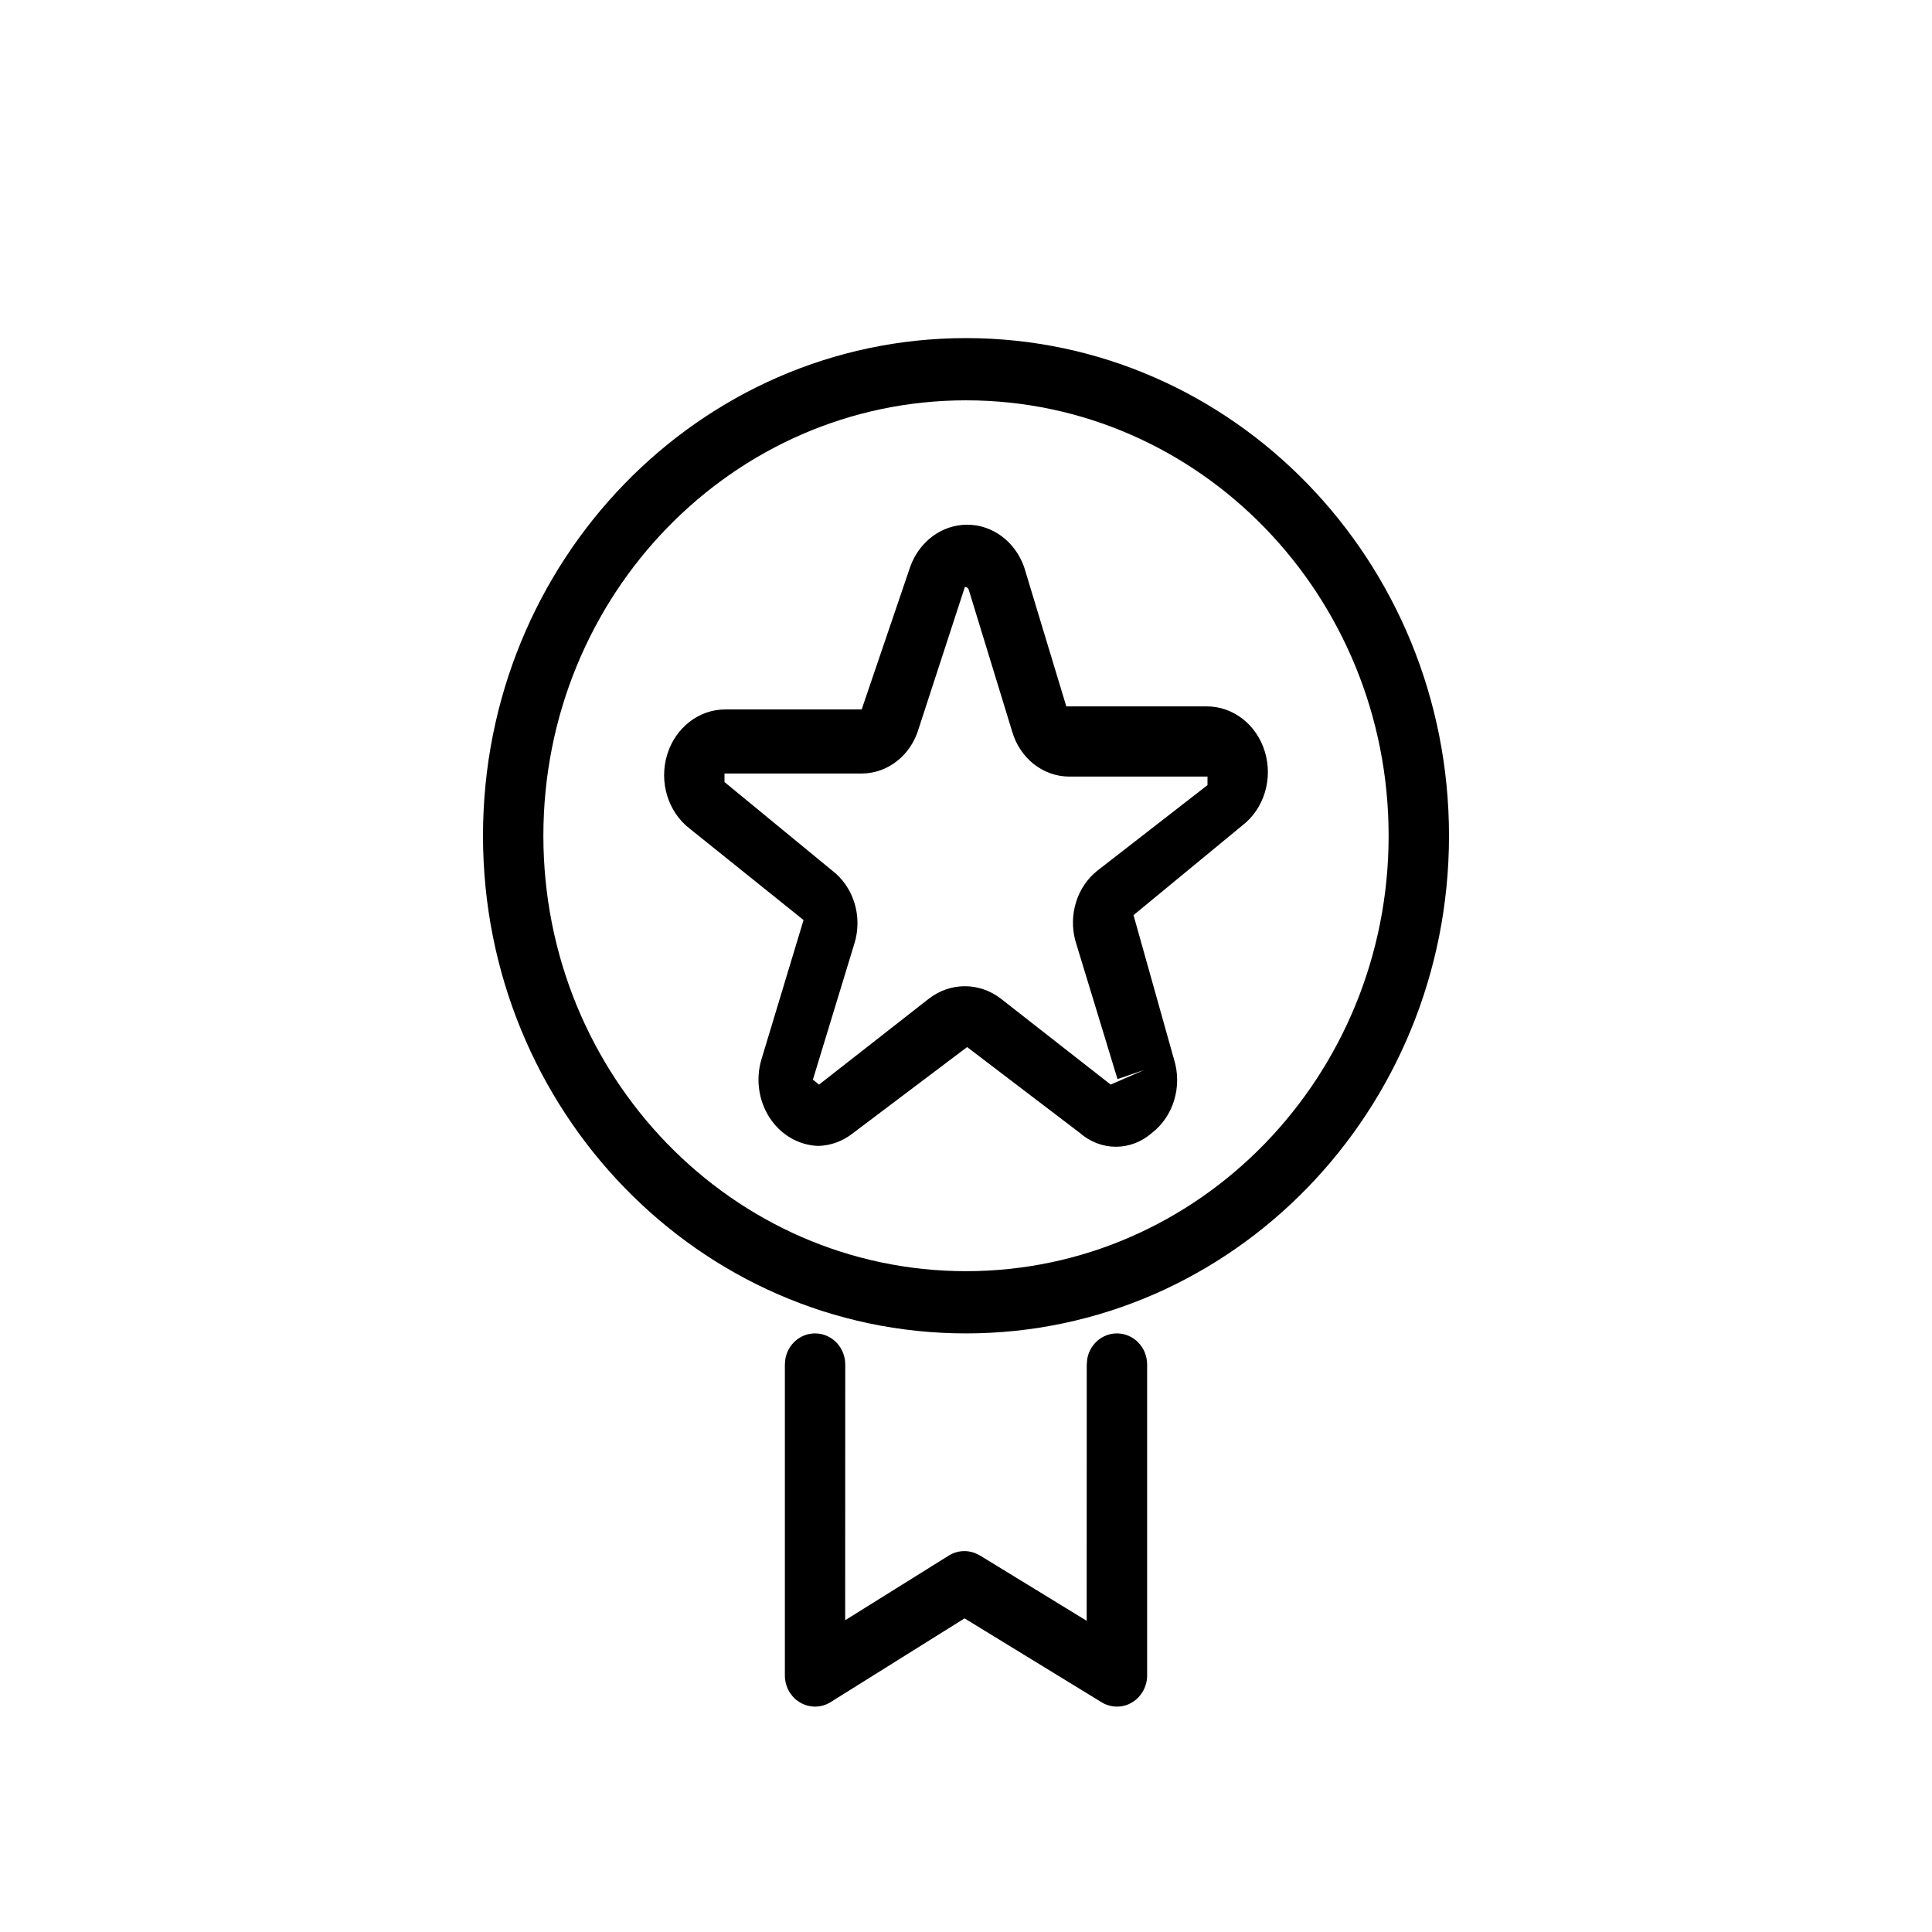
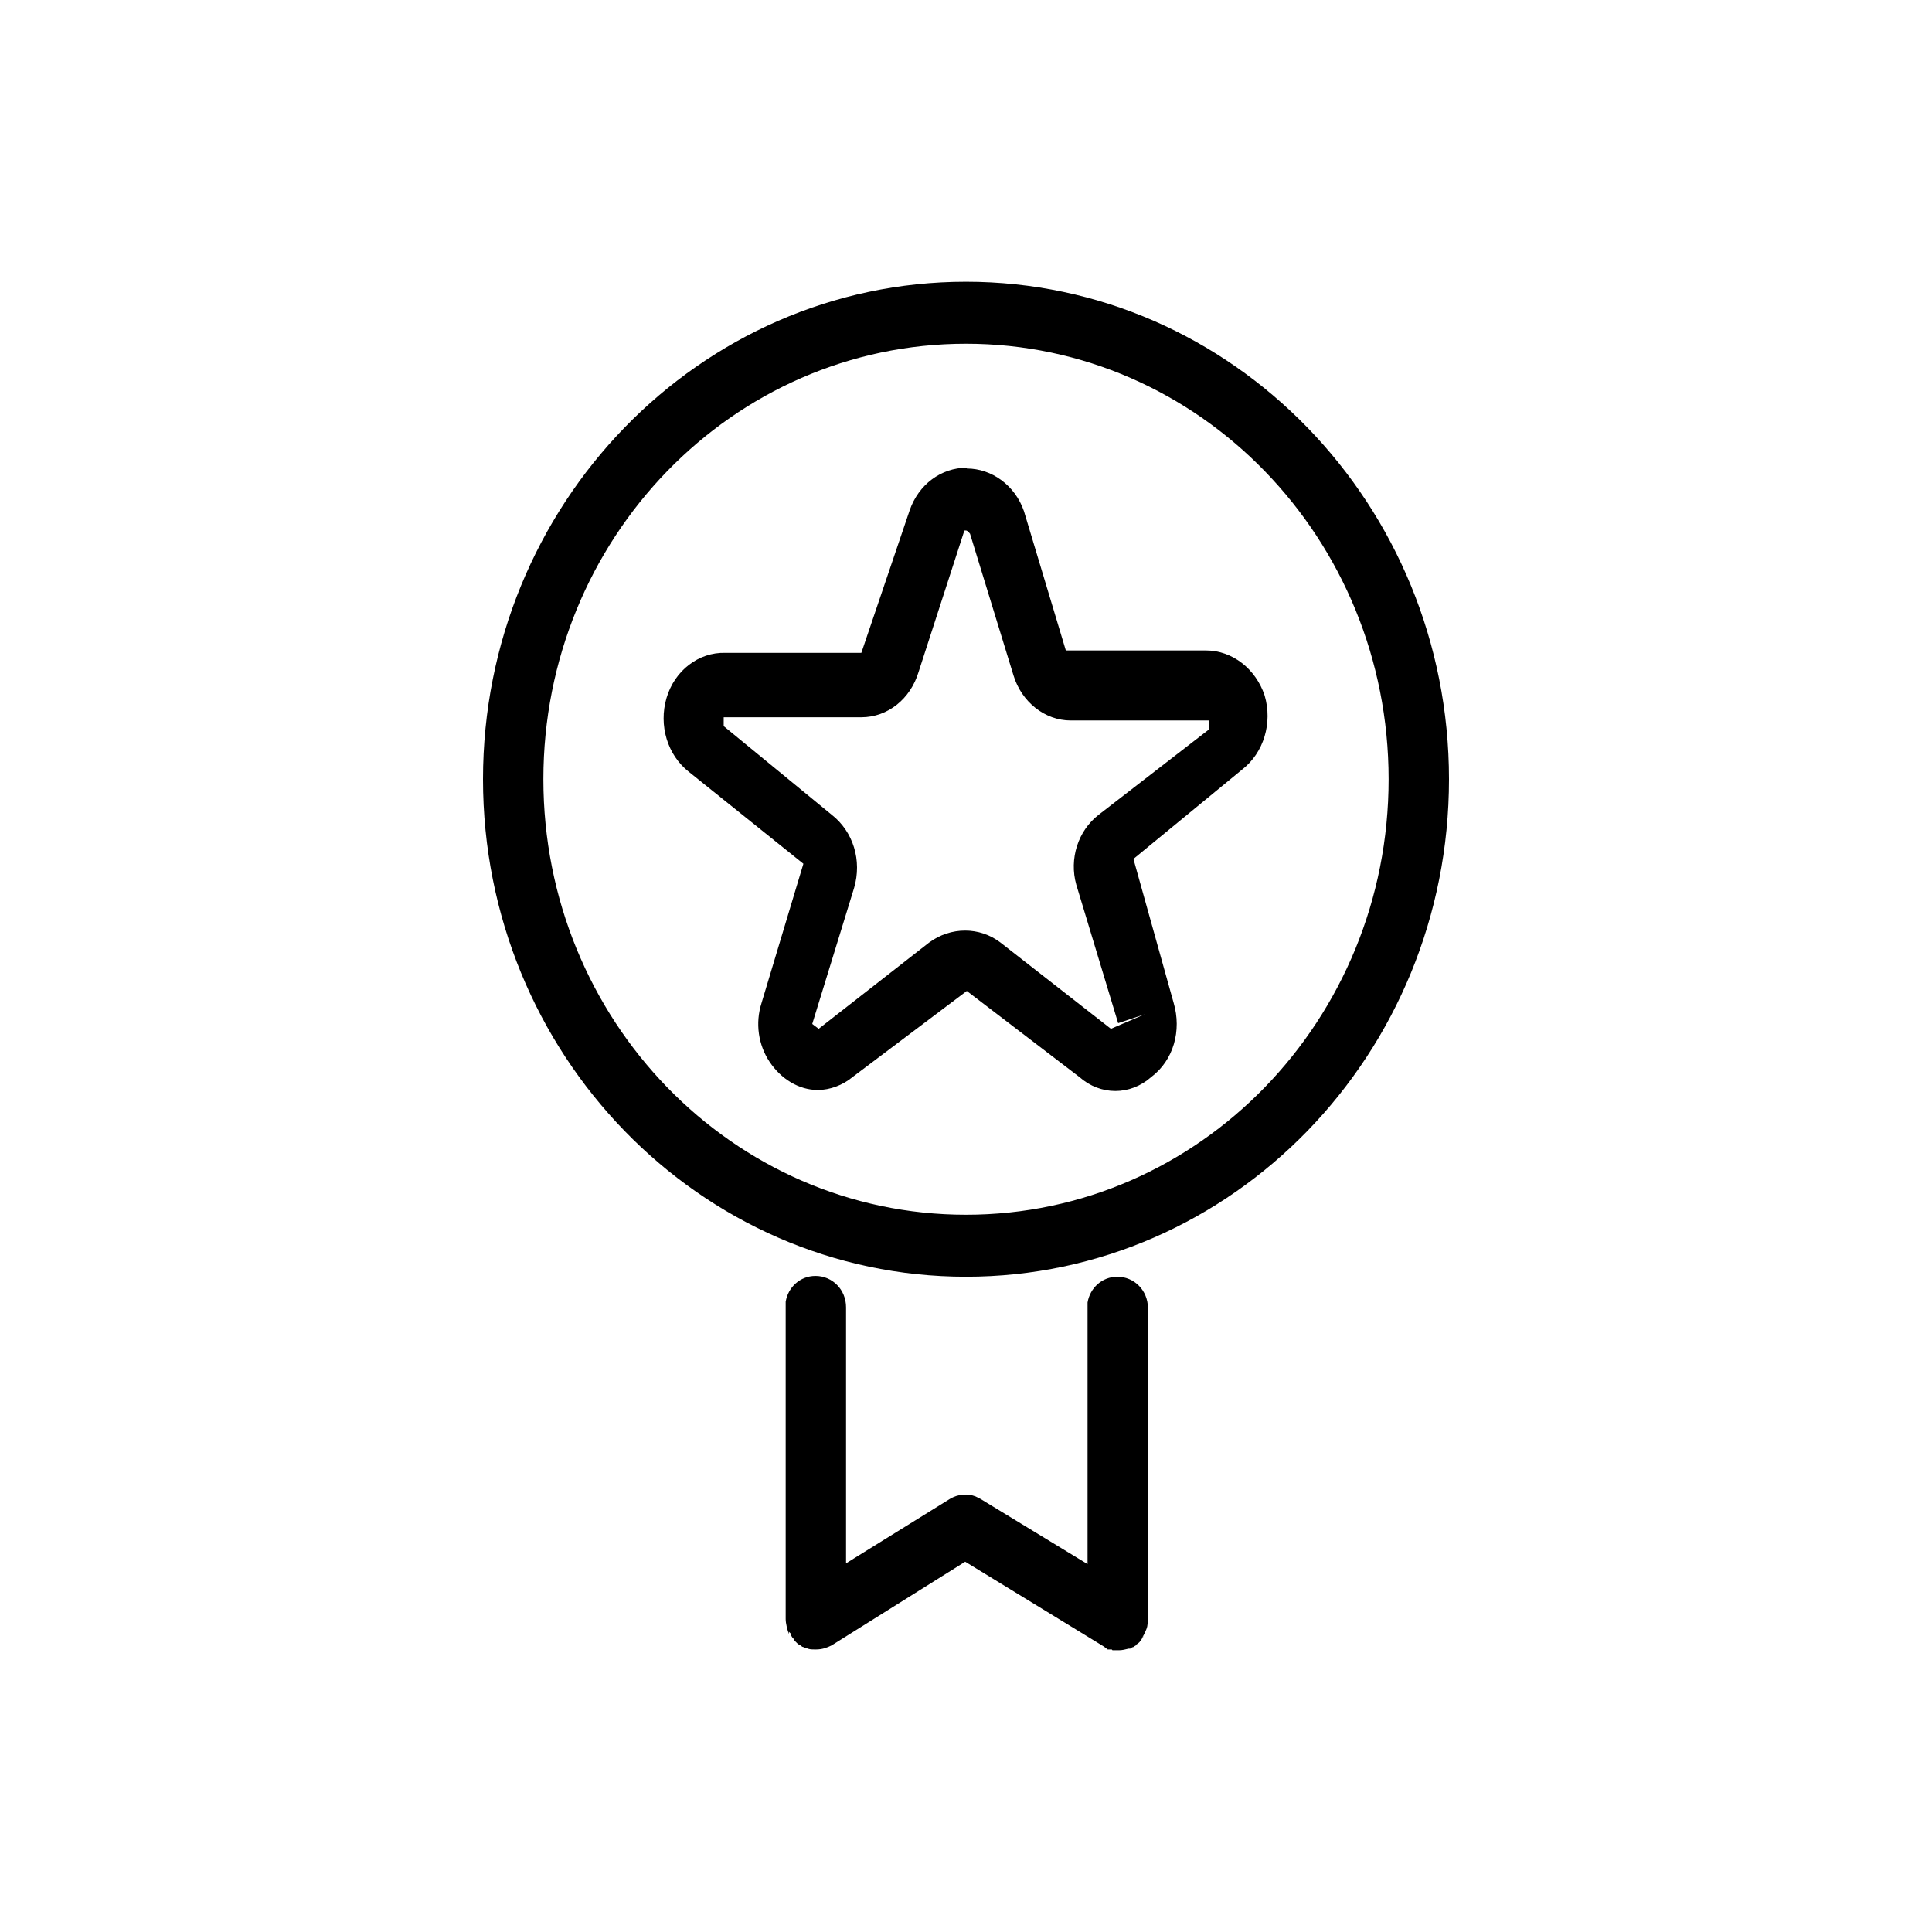
<svg xmlns="http://www.w3.org/2000/svg" viewBox="0 0 24 24">
-   <path fill-rule="evenodd" clip-rule="evenodd" d="M13.808 21.194L13.755 21.18C13.729 21.171 13.704 21.159 13.681 21.144L11.982 20.104L10.319 21.144C10.313 21.148 10.309 21.15 10.305 21.153L10.319 21.144C10.26 21.181 10.195 21.199 10.131 21.2C10.12 21.2 10.115 21.2 10.11 21.2C10.072 21.198 10.036 21.191 10 21.178C9.99 21.174 9.979 21.17 9.969 21.165C9.959 21.16 9.949 21.155 9.94 21.15C9.932 21.145 9.925 21.14 9.917 21.135C9.907 21.128 9.897 21.121 9.887 21.113C9.878 21.104 9.868 21.095 9.859 21.086C9.854 21.081 9.849 21.076 9.844 21.07C9.833 21.056 9.825 21.045 9.817 21.034L9.804 21.014C9.798 21.003 9.794 20.996 9.79 20.988L9.804 21.014C9.769 20.953 9.751 20.886 9.75 20.82L9.75 16.95L9.756 16.881C9.788 16.7 9.941 16.564 10.125 16.564C10.332 16.564 10.5 16.737 10.5 16.95L10.499 20.127L11.786 19.324C11.884 19.262 12.004 19.252 12.11 19.292L12.172 19.322L13.499 20.134L13.5 16.95L13.506 16.881C13.538 16.7 13.691 16.564 13.875 16.564C14.082 16.564 14.25 16.737 14.25 16.95L14.25 20.807C14.251 20.849 14.245 20.892 14.231 20.934C14.216 20.983 14.191 21.027 14.16 21.065L14.197 21.011C14.182 21.038 14.164 21.062 14.143 21.084C14.133 21.094 14.123 21.104 14.112 21.113C14.105 21.119 14.097 21.125 14.089 21.131C14.08 21.137 14.071 21.143 14.061 21.149C14.048 21.157 14.034 21.164 14.021 21.17C14.015 21.172 14.009 21.174 14.004 21.177C13.966 21.191 13.926 21.199 13.885 21.2L13.875 21.2C13.851 21.2 13.829 21.198 13.808 21.194ZM12 4.2C15.314 4.2 18 6.968 18 10.382C18 13.796 15.314 16.564 12 16.564C8.686 16.564 6 13.796 6 10.382C6 6.968 8.686 4.2 12 4.2ZM12 4.973C9.101 4.973 6.75 7.394 6.75 10.382C6.75 13.369 9.101 15.791 12 15.791C14.899 15.791 17.25 13.369 17.25 10.382C17.25 7.394 14.899 4.973 12 4.973ZM12.014 6.518C12.329 6.518 12.61 6.727 12.722 7.044L13.246 8.775H14.987C15.318 8.773 15.611 9.001 15.713 9.339C15.815 9.677 15.702 10.047 15.433 10.254L14.081 11.368L14.584 13.16C14.689 13.497 14.577 13.869 14.308 14.075C14.048 14.302 13.676 14.302 13.416 14.075L12.014 13.007L10.598 14.075C10.473 14.175 10.322 14.231 10.166 14.235C9.926 14.228 9.702 14.1 9.563 13.888C9.424 13.677 9.385 13.407 9.459 13.16L9.982 11.429L8.567 10.293C8.298 10.085 8.185 9.715 8.287 9.377C8.389 9.039 8.683 8.811 9.013 8.813H10.704L11.306 7.044C11.418 6.727 11.7 6.518 12.014 6.518ZM11.986 7.291L11.413 9.048C11.317 9.381 11.03 9.608 10.705 9.609H9V9.715L10.337 10.814C10.606 11.019 10.718 11.388 10.613 11.723L10.098 13.412L10.175 13.473L11.54 12.405C11.806 12.2 12.165 12.2 12.432 12.405L13.797 13.473L14.215 13.291L13.882 13.405L13.358 11.685C13.271 11.361 13.381 11.013 13.634 10.814L15 9.753V9.647H13.281C12.956 9.646 12.669 9.419 12.573 9.086L12.035 7.329C12.029 7.306 12.008 7.29 11.986 7.291Z" />
+   <path d="m13.81,20.49h-.05s-.05-.04-.07-.05l-1.7-1.04-1.66,1.04s-.01,0-.01,0h.01c-.06.03-.12.05-.19.05-.01,0-.02,0-.02,0-.04,0-.07,0-.11-.02-.01,0-.02,0-.03-.01,0,0-.02,0-.03-.02,0,0-.02,0-.02-.01-.01,0-.02-.01-.03-.02,0,0-.02-.02-.03-.03,0,0,0-.01-.01-.02-.01-.01-.02-.02-.03-.04v-.02s-.02-.02-.03-.03v.03c-.02-.06-.04-.13-.04-.19v-3.87s0-.07,0-.07c.03-.18.18-.32.37-.32.21,0,.38.17.38.39v3.18s1.29-.8,1.29-.8c.1-.06.22-.07.32-.03l.06.03,1.33.81v-3.18s0-.07,0-.07c.03-.18.18-.32.37-.32.21,0,.38.17.38.39v3.86s0,.09-.02.13c-.02.05-.04.09-.07.13l.04-.05s-.03.05-.05.07c0,.01-.02.02-.03.03,0,0-.02.01-.02.02,0,0-.02.01-.03.02-.01,0-.03.01-.04.02,0,0-.01,0-.02,0-.04.01-.08.02-.12.02h-.01s-.05,0-.07,0Zm-1.81-16.99c3.31,0,6,2.77,6,6.18s-2.69,6.18-6,6.18-6-2.77-6-6.18,2.69-6.18,6-6.18Zm0,.77c-2.9,0-5.25,2.42-5.25,5.41s2.35,5.41,5.25,5.41,5.25-2.42,5.25-5.41-2.35-5.41-5.25-5.41Zm.01,1.55c.31,0,.6.21.71.53l.52,1.73h1.74c.33,0,.62.23.73.56.1.34-.01.71-.28.92l-1.35,1.11.5,1.79c.1.34,0,.71-.28.92-.26.23-.63.23-.89,0l-1.4-1.07-1.42,1.07c-.12.1-.28.16-.43.16-.24,0-.46-.14-.6-.35-.14-.21-.18-.48-.1-.73l.52-1.73-1.42-1.14c-.27-.21-.38-.58-.28-.92.1-.34.4-.57.73-.56h1.69l.6-1.77c.11-.32.39-.53.71-.53Zm-.03.77l-.57,1.76c-.1.33-.38.56-.71.56h-1.71v.11l1.34,1.1c.27.21.38.57.28.91l-.52,1.69.08.06,1.37-1.07c.27-.2.63-.2.89,0l1.37,1.07.42-.18-.33.11-.52-1.72c-.09-.32.02-.67.28-.87l1.37-1.06v-.11h-1.72c-.32,0-.61-.23-.71-.56l-.54-1.76s-.03-.04-.05-.04Z" />
</svg>
